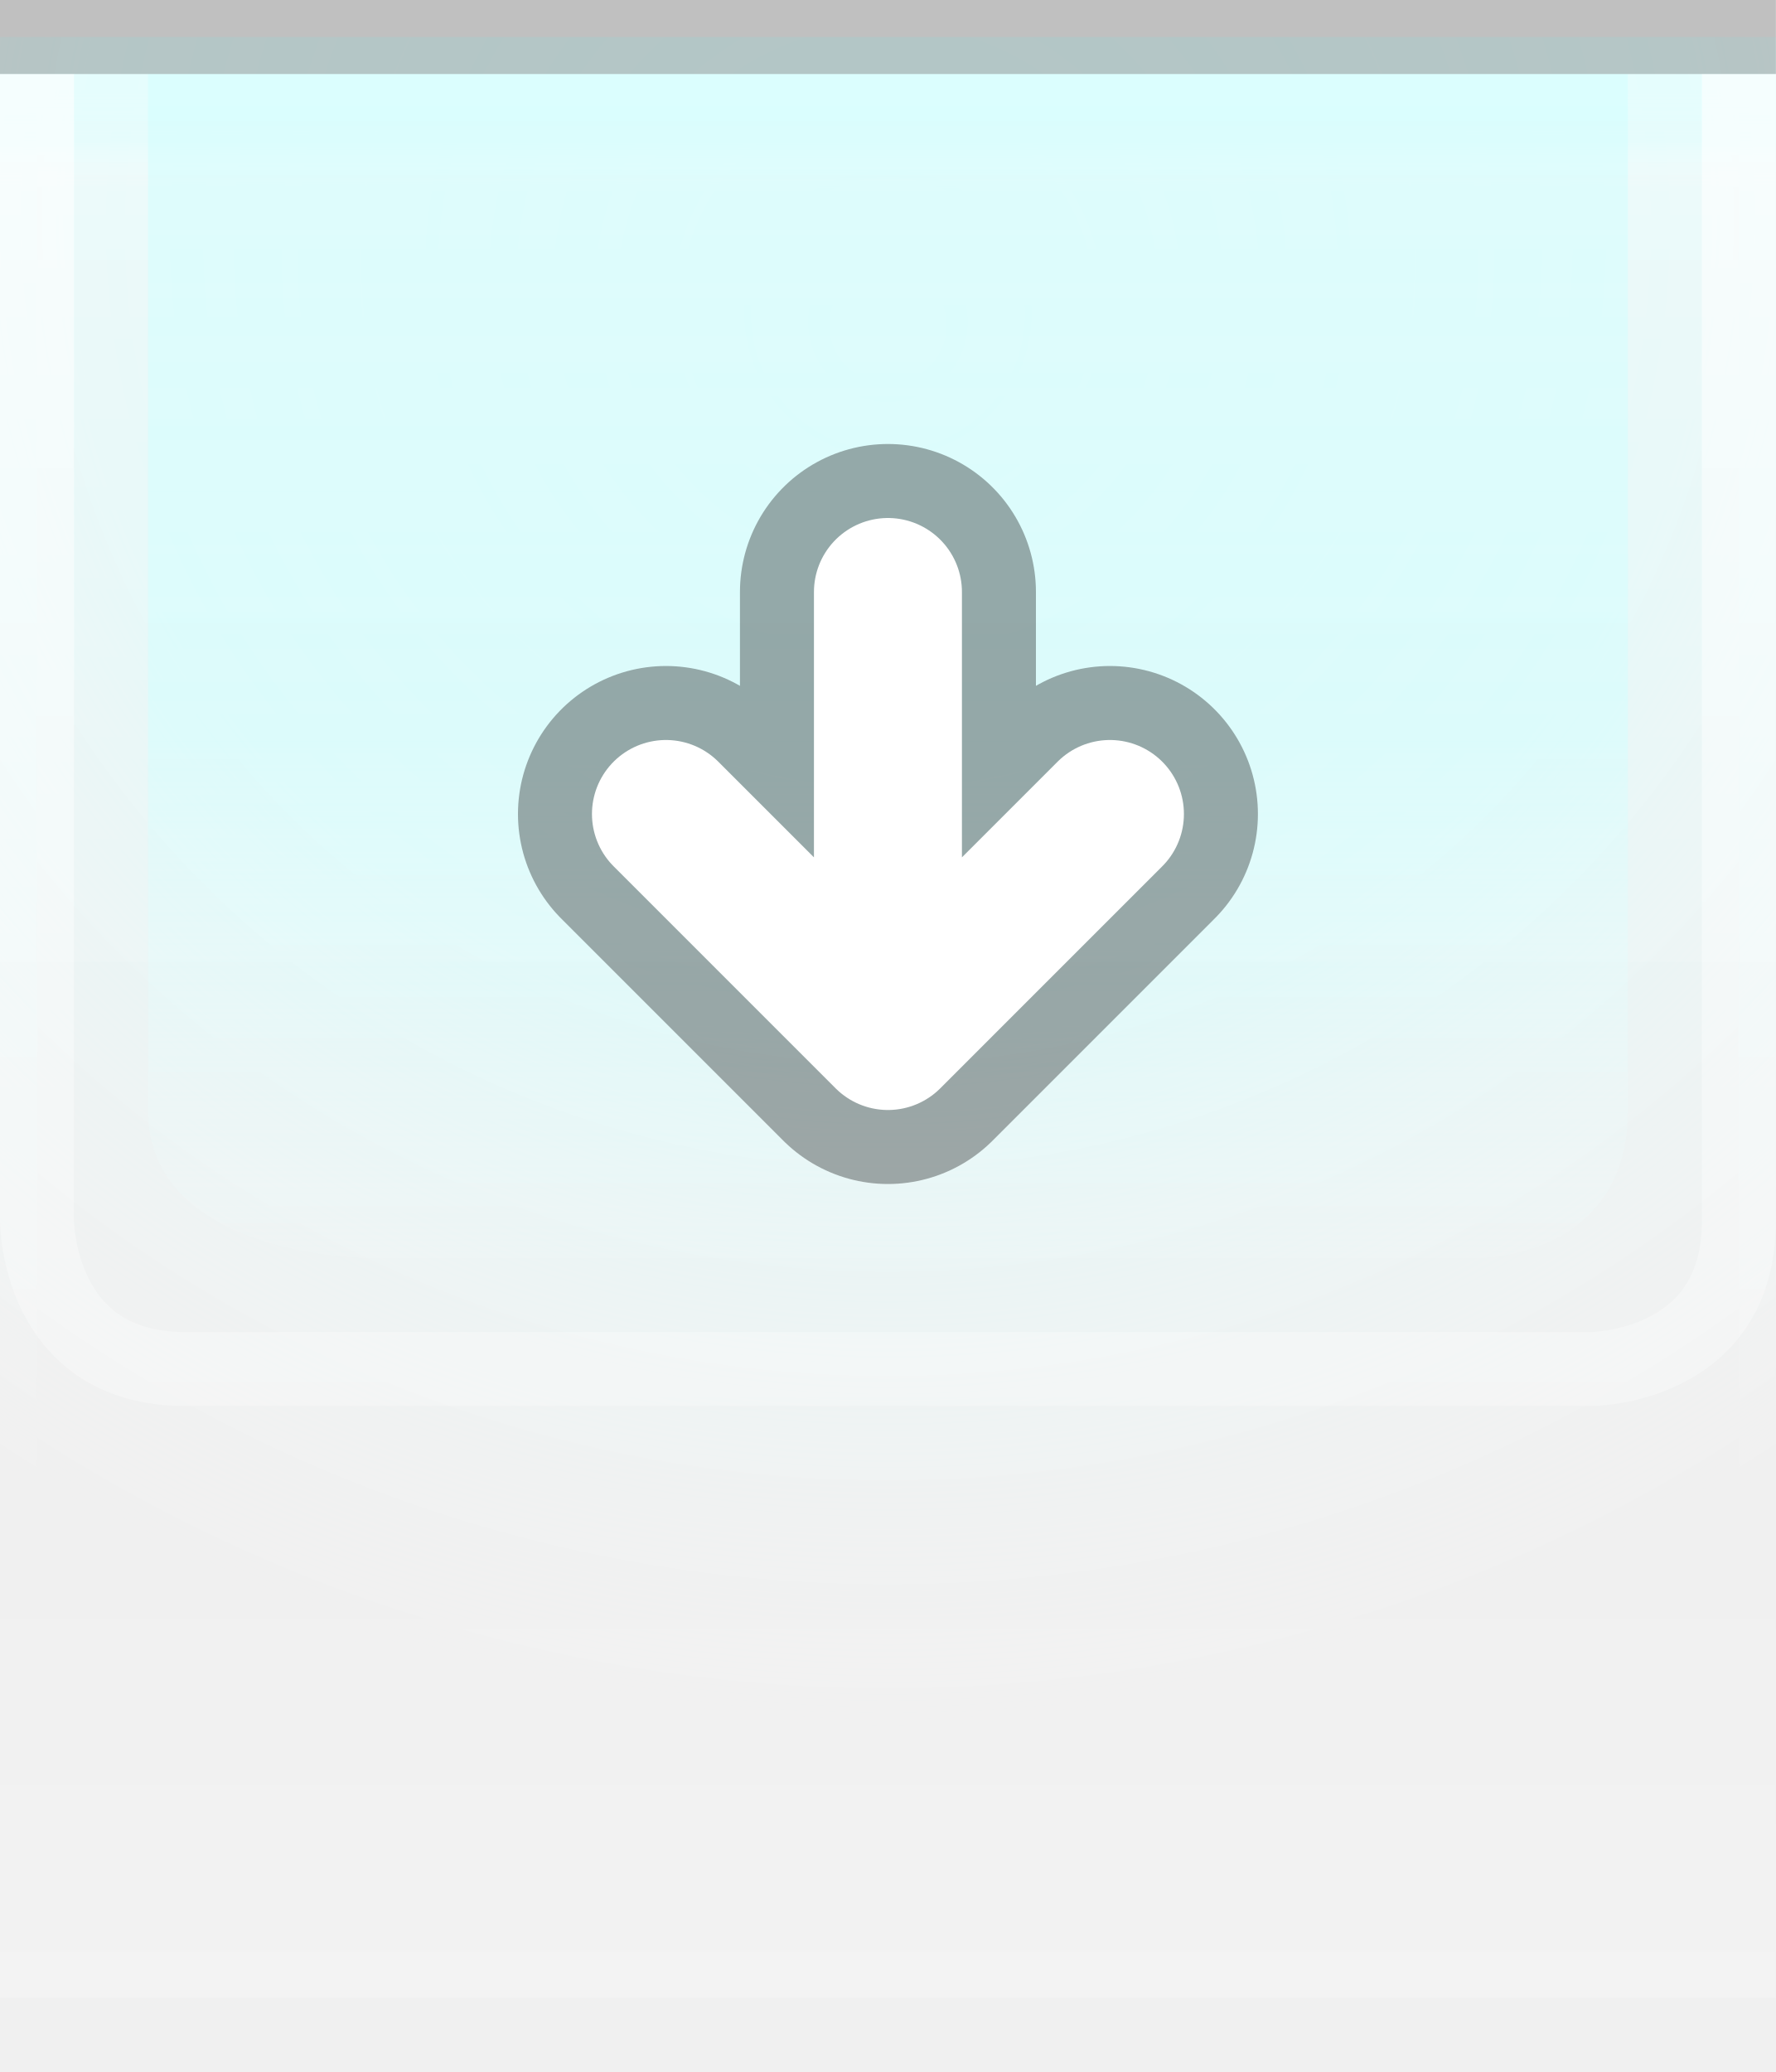
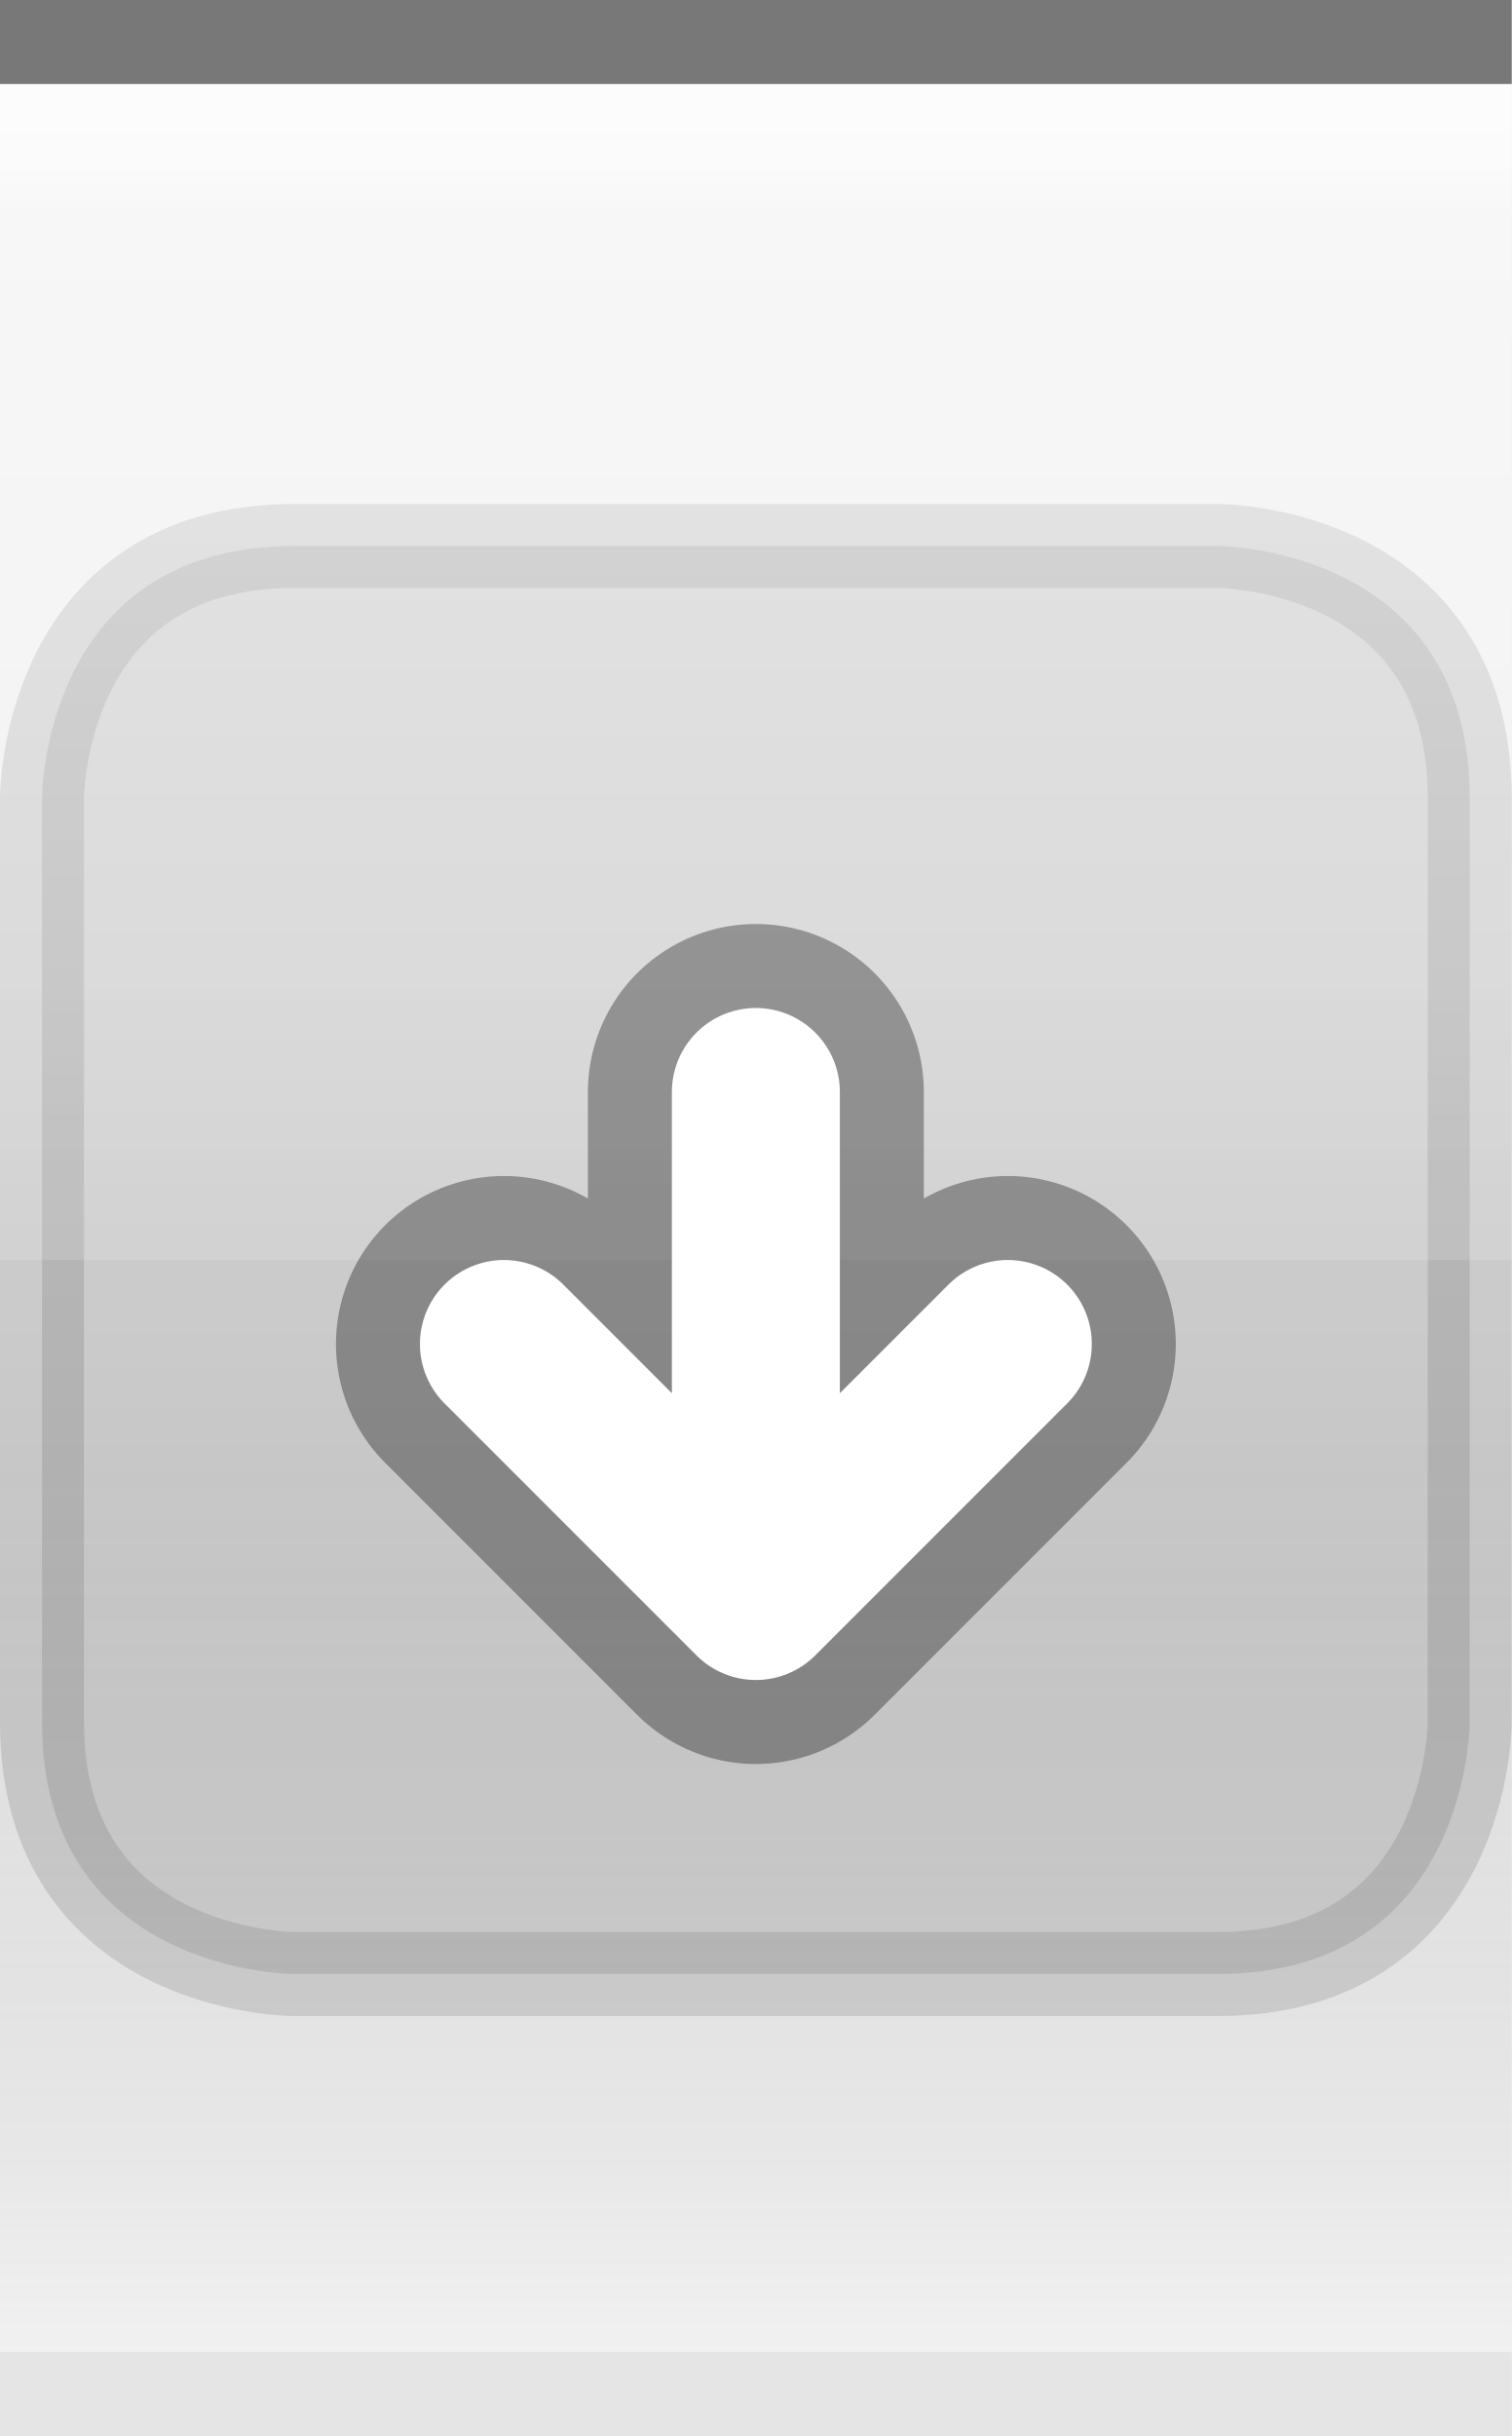
- <svg xmlns="http://www.w3.org/2000/svg" xmlns:xlink="http://www.w3.org/1999/xlink" width="24" height="28" id="svg2" version="1.0">
+ <svg xmlns="http://www.w3.org/2000/svg" xmlns:xlink="http://www.w3.org/1999/xlink" width="18" height="29" id="svg2" version="1.0">
  <defs id="defs4">
    <linearGradient id="linearGradient1886">
      <stop style="stop-color:white;stop-opacity:1;" offset="0" id="stop1888" />
      <stop style="stop-color:white;stop-opacity:0.25;" offset="1" id="stop1890" />
    </linearGradient>
    <linearGradient id="linearGradient5873">
-       <stop id="stop5875" offset="0" style="stop-color:#d0ffff;stop-opacity:1;" />
-       <stop id="stop5877" offset="0.5" style="stop-color:#d0ffff;stop-opacity:0.90;" />
+       <stop id="stop5875" offset="0" style="stop-color:white;stop-opacity:1;" />
+       <stop id="stop5877" offset="0.5" style="stop-color:white;stop-opacity:0.90;" />
      <stop id="stop5879" offset="1" style="stop-color:white;stop-opacity:0;" />
    </linearGradient>
    <linearGradient id="linearGradient5847">
-       <stop id="stop5849" offset="0" style="stop-color:white;stop-opacity:0;" />
-       <stop id="stop2779" offset="0.75" style="stop-color:white;stop-opacity:0;" />
+       <stop id="stop5849" offset="0" style="stop-color:black;stop-opacity:0;" />
+       <stop id="stop2776" offset="0.4" style="stop-color:black;stop-opacity:0;" />
+       <stop id="stop2779" offset="0.6" style="stop-color:black;stop-opacity:0.05;" />
      <stop id="stop5851" offset="1" style="stop-color:white;stop-opacity:0.20;" />
    </linearGradient>
-     <linearGradient xlink:href="#linearGradient5847" id="linearGradient6945" gradientUnits="userSpaceOnUse" x1="0" y1="0.5" x2="0" y2="27.5" gradientTransform="matrix(1,0,0,1,0,0)" />
+     <linearGradient xlink:href="#linearGradient5847" id="linearGradient6945" gradientUnits="userSpaceOnUse" x1="0" y1="0.5" x2="0" y2="28.5" gradientTransform="matrix(1,0,0,1,0,0)" />
    <linearGradient xlink:href="#linearGradient5873" id="linearGradient6962" x1="0" y1="1" x2="0" y2="8" gradientUnits="userSpaceOnUse" gradientTransform="matrix(1,0,0,0.2,0,1)" />
-     <radialGradient xlink:href="#linearGradient5873" id="radialGradient3087" cx="12" cy="0" fx="12" fy="3" r="22" gradientTransform="matrix(1,0,0,1,0,0.5)" gradientUnits="userSpaceOnUse" />
-     <linearGradient xlink:href="#linearGradient1886" id="linearGradient1892" x1="0" y1="1" x2="0" y2="12" gradientUnits="userSpaceOnUse" gradientTransform="matrix(0.75,0,0,1,0.75,0)" />
-     <linearGradient xlink:href="#linearGradient1886" id="linearGradient2791" x1="0" y1="1" x2="0" y2="25" gradientUnits="userSpaceOnUse" />
-     <linearGradient xlink:href="#linearGradient5873" id="linearGradient4147" x1="0" y1="1" x2="0" y2="19" gradientUnits="userSpaceOnUse" />
+     <radialGradient xlink:href="#linearGradient5873" id="radialGradient3087" cx="9" cy="9" fx="9" fy="9" r="9" gradientTransform="matrix(1,0,0,1,0,0.5)" gradientUnits="userSpaceOnUse" />
+     <linearGradient xlink:href="#linearGradient1886" id="linearGradient1892" x1="0" y1="1" x2="0" y2="14" gradientUnits="userSpaceOnUse" gradientTransform="matrix(0.75,0,0,1,0.75,0)" />
  </defs>
  <g id="layer1">
-     <g id="g1789" transform="translate(0,1)">
-       <rect style="opacity:0.5;fill:url(#radialGradient3087);fill-opacity:1.0;stroke:url(#radialGradient3087);stroke-width:1;stroke-linecap:square;stroke-miterlimit:4;stroke-dasharray:none;stroke-opacity:1" id="rect3079" width="24" height="25" x="0" y="0" />
+     <g id="g1789" transform="translate(0,6)">
+       <path style="fill:#000000;fill-rule:evenodd;stroke:#000000;stroke-width:1px;stroke-linecap:butt;stroke-linejoin:miter;stroke-opacity:0.25;fill-opacity:0.25;opacity:0.5" d="M 5.5,0.5 L 14.5,0.5 C 14.5,0.5 17.5,0.5 17.5,3.5 C 17.5,6.5 17.5,14.5 17.5,14.5 C 17.5,14.5 17.5,17.5 14.5,17.5 C 11.5,17.5 3.5,17.5 3.5,17.5 C 3.5,17.5 0.5,17.5 0.5,14.5 C 0.5,11.5 0.5,3.5 0.5,3.5 C 0.5,3.5 0.5,0.5 3.5,0.5 C 6.5,0.5 6.5,0.5 6.5,0.5 L 6.5,0.5" id="path4123" />
    </g>
  </g>
  <g id="layer2" style="display:inline">
-     <rect style="fill:url(#linearGradient6945);fill-opacity:1;stroke:none;stroke-width:1;stroke-miterlimit:4;stroke-opacity:1" id="rect6057" width="24" height="26" x="0" y="1" />
+     <path style="fill:url(#linearGradient6945);fill-opacity:1;fill-rule:evenodd;stroke:none;stroke-width:1;stroke-linecap:square;stroke-linejoin:miter;stroke-miterlimit:4;stroke-dasharray:none;stroke-opacity:1" d="M 0,0.5 L 18,0.5 C 18,0.5 18,28 18,28 L 0,28 L 0,0.5 z " id="path6057" />
  </g>
  <g id="layer3">
-     <rect style="fill:url(#linearGradient6962);fill-opacity:0.60;fill-rule:evenodd;stroke:none;stroke-width:1px;stroke-linecap:square;stroke-linejoin:miter;stroke-opacity:1" id="rect6061" width="24" height="4" x="0" y="1" />
-     <rect style="opacity:0.5;fill:url(#linearGradient1892);fill-opacity:0.75;stroke:none;stroke-width:0;stroke-linecap:round;stroke-linejoin:round;stroke-miterlimit:4;stroke-dasharray:none;stroke-opacity:1" id="rect1884" width="24" height="12" x="0" y="1" />
-     <path style="fill:none;stroke:url(#linearGradient2791);stroke-width:1px;stroke-linecap:butt;stroke-linejoin:miter;stroke-opacity:0.60" d="M 0.5,1 L 0.5,16.5 C 0.5,16.5 0.5,18.5 2.5,18.5 C 4,18.5 21.5,18.5 21.5,18.5 C 21.5,18.5 23.5,18.5 23.5,16.5 C 23.5,14.5 23.5,1 23.5,1 L 23.5,1 L 23.5,1" id="path2187" />
-     <path style="fill:url(#linearGradient4147);fill-rule:evenodd;stroke:none;stroke-width:1px;stroke-linecap:butt;stroke-linejoin:miter;stroke-opacity:1;fill-opacity:0.50" d="M 2,1 C 2,1 2,13 2,15 C 2,17 5,17 5,17 L 20,17 C 20,17 22,17 22,15 C 22,13 22,1 22,1 L 2,1 z " id="path2188" />
+     <path style="fill:url(#linearGradient6962);fill-opacity:0.60;fill-rule:evenodd;stroke:none;stroke-width:1px;stroke-linecap:square;stroke-linejoin:miter;stroke-opacity:1" d="M 0,1 L 18,1 C 18,1 18,4 18,4 L 0,4 L 0,3 z " id="path6061" />
+     <rect style="opacity:0.5;fill:url(#linearGradient1892);fill-opacity:1;stroke:none;stroke-width:0;stroke-linecap:round;stroke-linejoin:round;stroke-miterlimit:4;stroke-dasharray:none;stroke-opacity:1" id="rect1884" width="18" height="14" x="0" y="1" />
  </g>
  <g id="g31" style="display:inline">
-     <path style="fill:none;stroke:black;stroke-width:1px;stroke-opacity:0.20" d="M 0,0.5 L 24,0.5" id="path6059" />
+     <path style="fill:none;fill-opacity:0.50;fill-rule:evenodd;stroke:black;stroke-width:1px;stroke-linecap:square;stroke-linejoin:miter;stroke-opacity:0.50" d="M 0.5,0.5 L 17.5,0.5" id="path6059" />
  </g>
  <g id="g3722">
-     <g style="display:inline" id="g1628" transform="translate(6,5)">
-       <path d="M 6,3 L 6,9 M 3,6 L 6,9 L 9,6" style="opacity:0.33;fill:none;fill-opacity:0.50;fill-rule:evenodd;stroke:black;stroke-width:4;stroke-linecap:round;stroke-linejoin:round;stroke-miterlimit:4;stroke-opacity:1;display:inline" id="path2705" />
-       <path d="M 3,6 L 6,9 L 9,6 M 6,3 L 6,8" style="fill:none;fill-opacity:0.50;fill-rule:evenodd;stroke:white;stroke-width:2;stroke-linecap:round;stroke-linejoin:round;stroke-miterlimit:4;stroke-opacity:1;display:inline" id="path2720" />
+     <g style="display:inline" id="g1628" transform="translate(3,10)">
+       <path d="M 6,3 L 6,9 M 3,6 L 6,9 L 9,6" style="opacity:0.33;fill:none;fill-opacity:0.50;fill-rule:evenodd;stroke:black;stroke-width:4;stroke-linecap:round;stroke-linejoin:round;stroke-miterlimit:4;stroke-opacity:1;display:inline" id="path2605" />
+       <path d="M 3,6 L 6,9 L 9,6 M 6,3 L 6,8" style="fill:none;fill-opacity:0.50;fill-rule:evenodd;stroke:white;stroke-width:2;stroke-linecap:round;stroke-linejoin:round;stroke-miterlimit:4;stroke-opacity:1;display:inline" id="path2620" />
    </g>
  </g>
  <g id="layer5">
-     <path style="fill:none;stroke:black;stroke-width:1px;stroke-opacity:0" d="M 0,27.5 L 24,27.5" id="path6989" />
+     <path style="fill:none;fill-opacity:0.50;fill-rule:evenodd;stroke:black;stroke-width:1px;stroke-linecap:square;stroke-linejoin:miter;stroke-opacity:0.05" d="M 0.5,28.5 L 17.5,28.5" id="path6989" />
  </g>
</svg>
